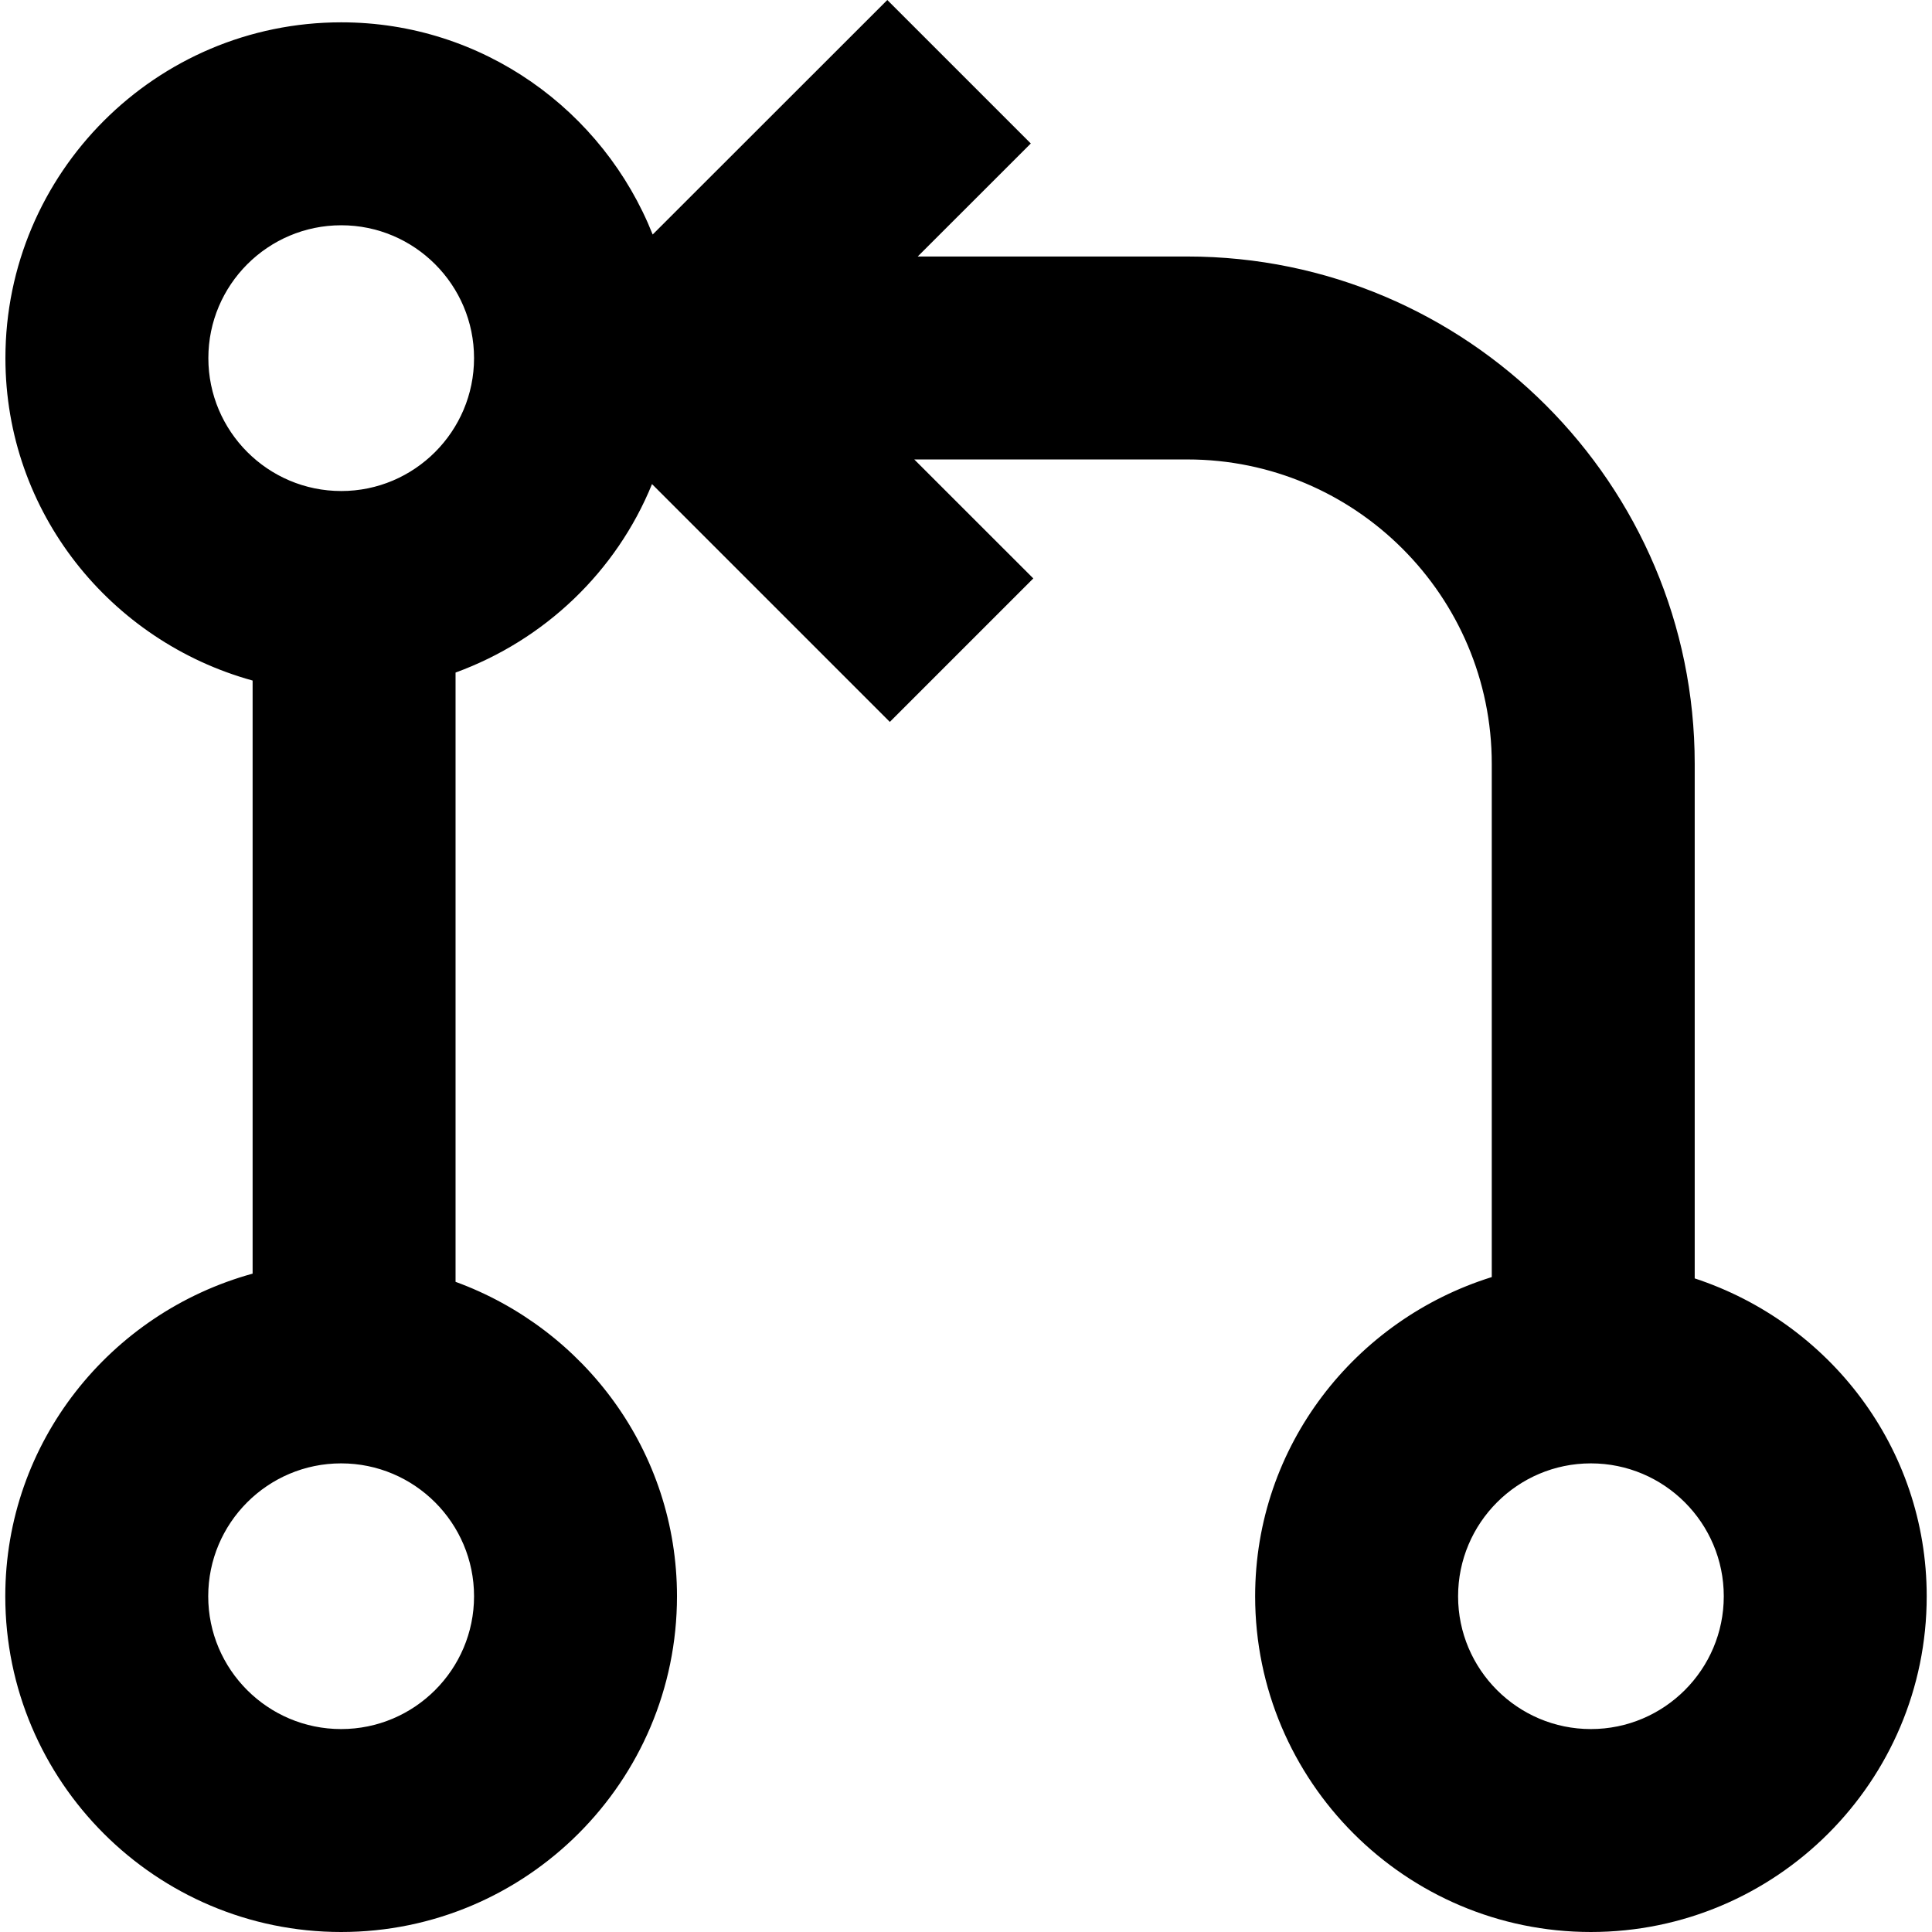
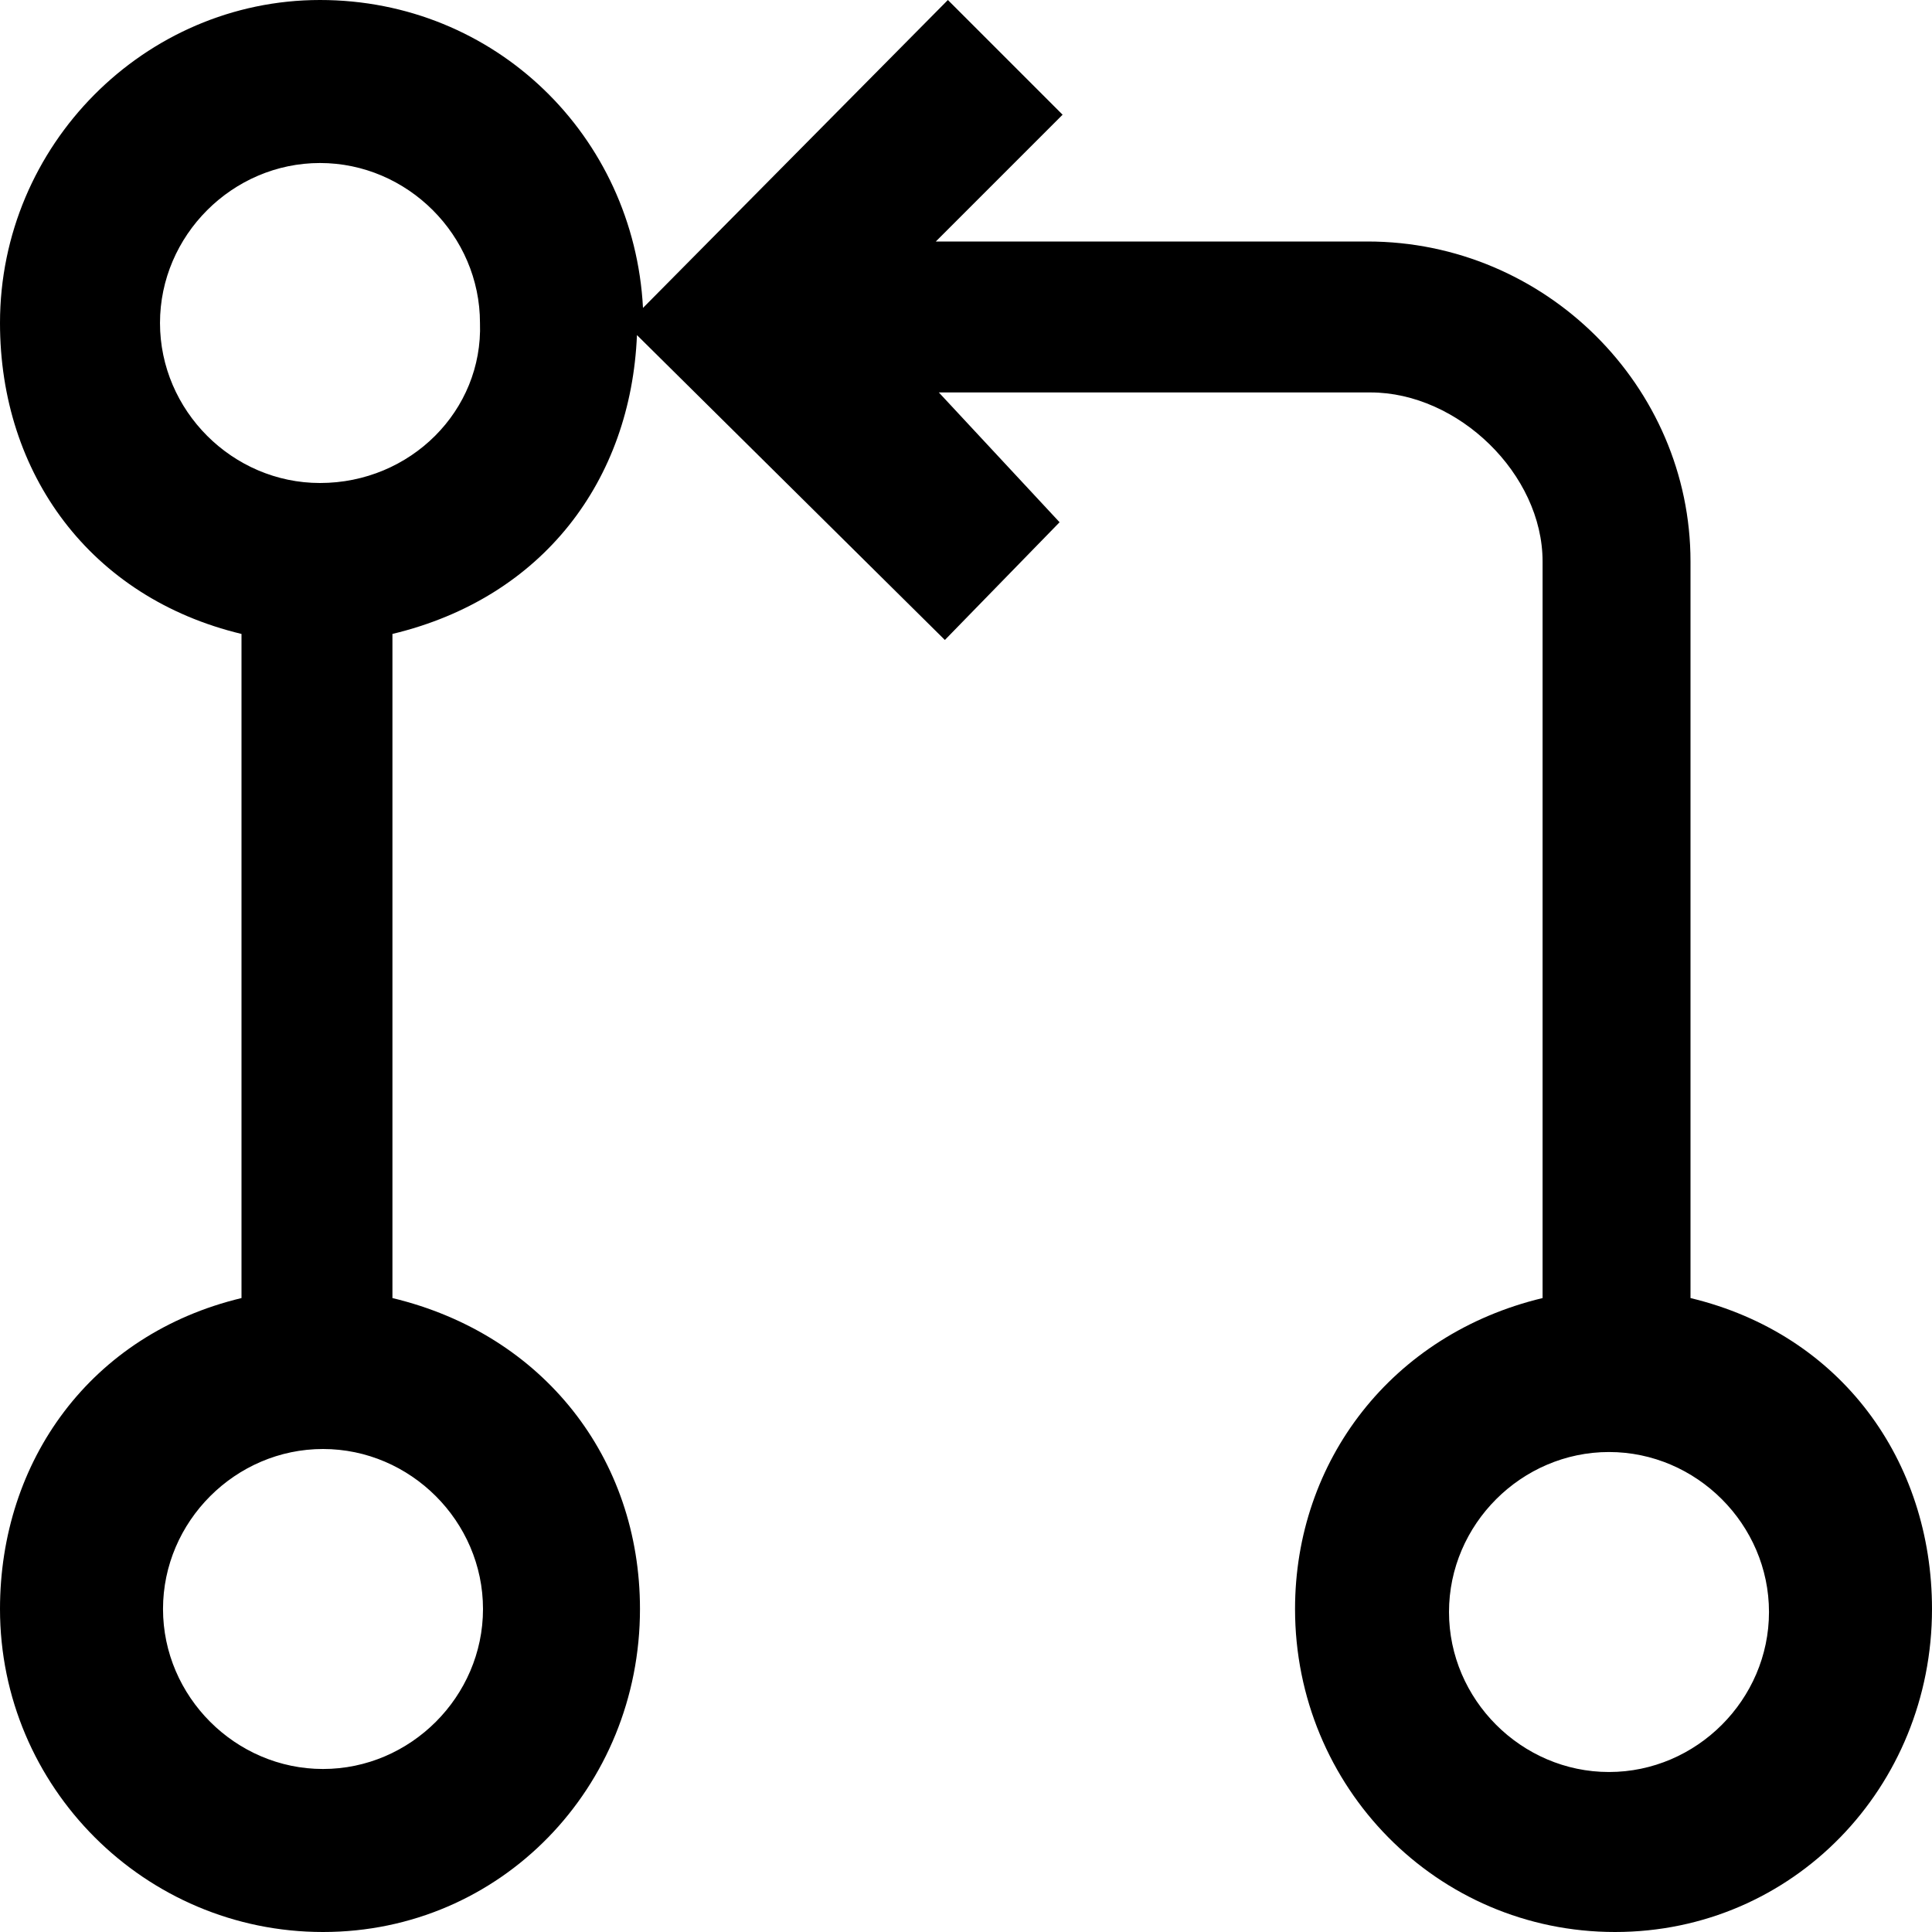
- <svg xmlns="http://www.w3.org/2000/svg" version="1.1" id="Layer_1" x="0px" y="0px" width="512px" height="512px" viewBox="0 0 512 512" style="enable-background:new 0 0 512 512;" xml:space="preserve">
+ <svg xmlns="http://www.w3.org/2000/svg" version="1.1" id="Layer_1" x="0px" y="0px" viewBox="0 0 64 64" enable-background="new 0 0 64 64" xml:space="preserve">
  <g>
-     <path style="fill:none;" d="M90.439,59.698c-19.432,0-35.223,15.792-35.223,35.206s15.791,35.223,35.223,35.223   c19.397,0,35.188-15.809,35.188-35.223S109.837,59.698,90.439,59.698z" />
-     <path style="fill:none;" d="M90.405,387.809c-19.434,0-35.224,15.791-35.224,35.223c0,19.397,15.79,35.188,35.224,35.188   c19.432,0,35.223-15.791,35.223-35.188C125.628,403.6,109.837,387.809,90.405,387.809z" />
-     <path style="fill:none;" d="M421.596,387.809c-19.397,0-35.188,15.791-35.188,35.223c0,19.397,15.791,35.188,35.188,35.188   c19.433,0,35.224-15.791,35.224-35.188C456.819,403.6,441.028,387.809,421.596,387.809z" />
-     <path d="M449.116,338.789v-136.36c0-74.14-60.328-134.451-134.451-134.451h-71.462l29.971-29.954L235.149,0l-62.183,62.149   c-13.061-32.86-45.063-56.232-82.527-56.232c-49.089,0-89.004,39.916-89.004,88.986c0,40.896,27.871,75.068,65.511,85.45v157.176   C29.271,347.893,1.4,382.137,1.4,423.031C1.4,472.085,41.315,512,90.405,512c49.088,0,89.003-39.915,89.003-88.969   c0-38.375-24.544-70.867-58.682-83.332V178.235c23.599-8.613,42.611-26.733,52.064-49.946l63.024,63.023l38.023-38.024   l-31.547-31.53h72.373c44.467,0,80.671,36.187,80.671,80.67v136.01c-36.169,11.273-62.709,44.712-62.709,84.592   c0,49.054,39.915,88.969,88.969,88.969c49.089,0,89.004-39.915,89.004-88.969C510.6,383.606,484.69,350.484,449.116,338.789z    M90.405,458.22c-19.434,0-35.224-15.791-35.224-35.188c0-19.432,15.79-35.223,35.224-35.223c19.432,0,35.223,15.791,35.223,35.223   C125.628,442.429,109.837,458.22,90.405,458.22z M90.439,130.127c-19.432,0-35.223-15.809-35.223-35.223   s15.791-35.206,35.223-35.206c19.397,0,35.188,15.792,35.188,35.206S109.837,130.127,90.439,130.127z M421.596,458.22   c-19.397,0-35.188-15.791-35.188-35.188c0-19.432,15.791-35.223,35.188-35.223c19.433,0,35.224,15.791,35.224,35.223   C456.819,442.429,441.028,458.22,421.596,458.22z" />
+     <path fill="none" d="M10.6,5.3c-2.9,0-5.3,2.4-5.3,5.3c0,2.9,2.4,5.3,5.3,5.3c2.9,0,5.3-2.4,5.3-5.3C16,7.7,13.6,5.3,10.6,5.3z" />
+     <path fill="none" d="M5.3,53.3c0,2.9,2.4,5.3,5.3,5.3c2.9,0,5.3-2.4,5.3-5.3c0-2.9-2.4-5.3-5.3-5.3C7.7,48,5.3,50.4,5.3,53.3z" />
+     <path fill="none" d="M53.3,48c-2.9,0-5.3,2.4-5.3,5.3c0,2.9,2.4,5.3,5.3,5.3s5.3-2.4,5.3-5.3C58.6,50.4,56.2,48,53.3,48z" />
+     <path d="M56,43V18.6C56,12.8,51.2,8,45.3,8H31l4.2-4.2L31.4,0L21.3,10.2C21,4.5,16.4,0,10.6,0C4.8,0,0,4.8,0,10.7c0,5,3,9.1,8,10.3   v22c-5,1.2-8,5.4-8,10.3C0,59.2,4.8,64,10.7,64s10.5-4.8,10.5-10.7c0-5-3.2-9.1-8.2-10.3V21c5-1.2,7.9-5.1,8.1-9.9l10.2,10.1   l3.8-3.9L31.1,13h14.3c2.9,0,5.7,2.7,5.7,5.6V43c-5,1.2-8.2,5.4-8.2,10.3c0,5.9,4.7,10.7,10.6,10.7S64,59.2,64,53.3   C64,48.4,61,44.2,56,43z M16,53.3c0,2.9-2.4,5.3-5.3,5.3c-2.9,0-5.3-2.4-5.3-5.3c0-2.9,2.4-5.3,5.3-5.3C13.6,48,16,50.4,16,53.3z    M10.6,16c-2.9,0-5.3-2.4-5.3-5.3c0-2.9,2.4-5.3,5.3-5.3c2.9,0,5.3,2.4,5.3,5.3C16,13.6,13.6,16,10.6,16z M53.3,58.7   c-2.9,0-5.3-2.4-5.3-5.3c0-2.9,2.4-5.3,5.3-5.3s5.3,2.4,5.3,5.3C58.6,56.3,56.2,58.7,53.3,58.7z" />
  </g>
</svg>
